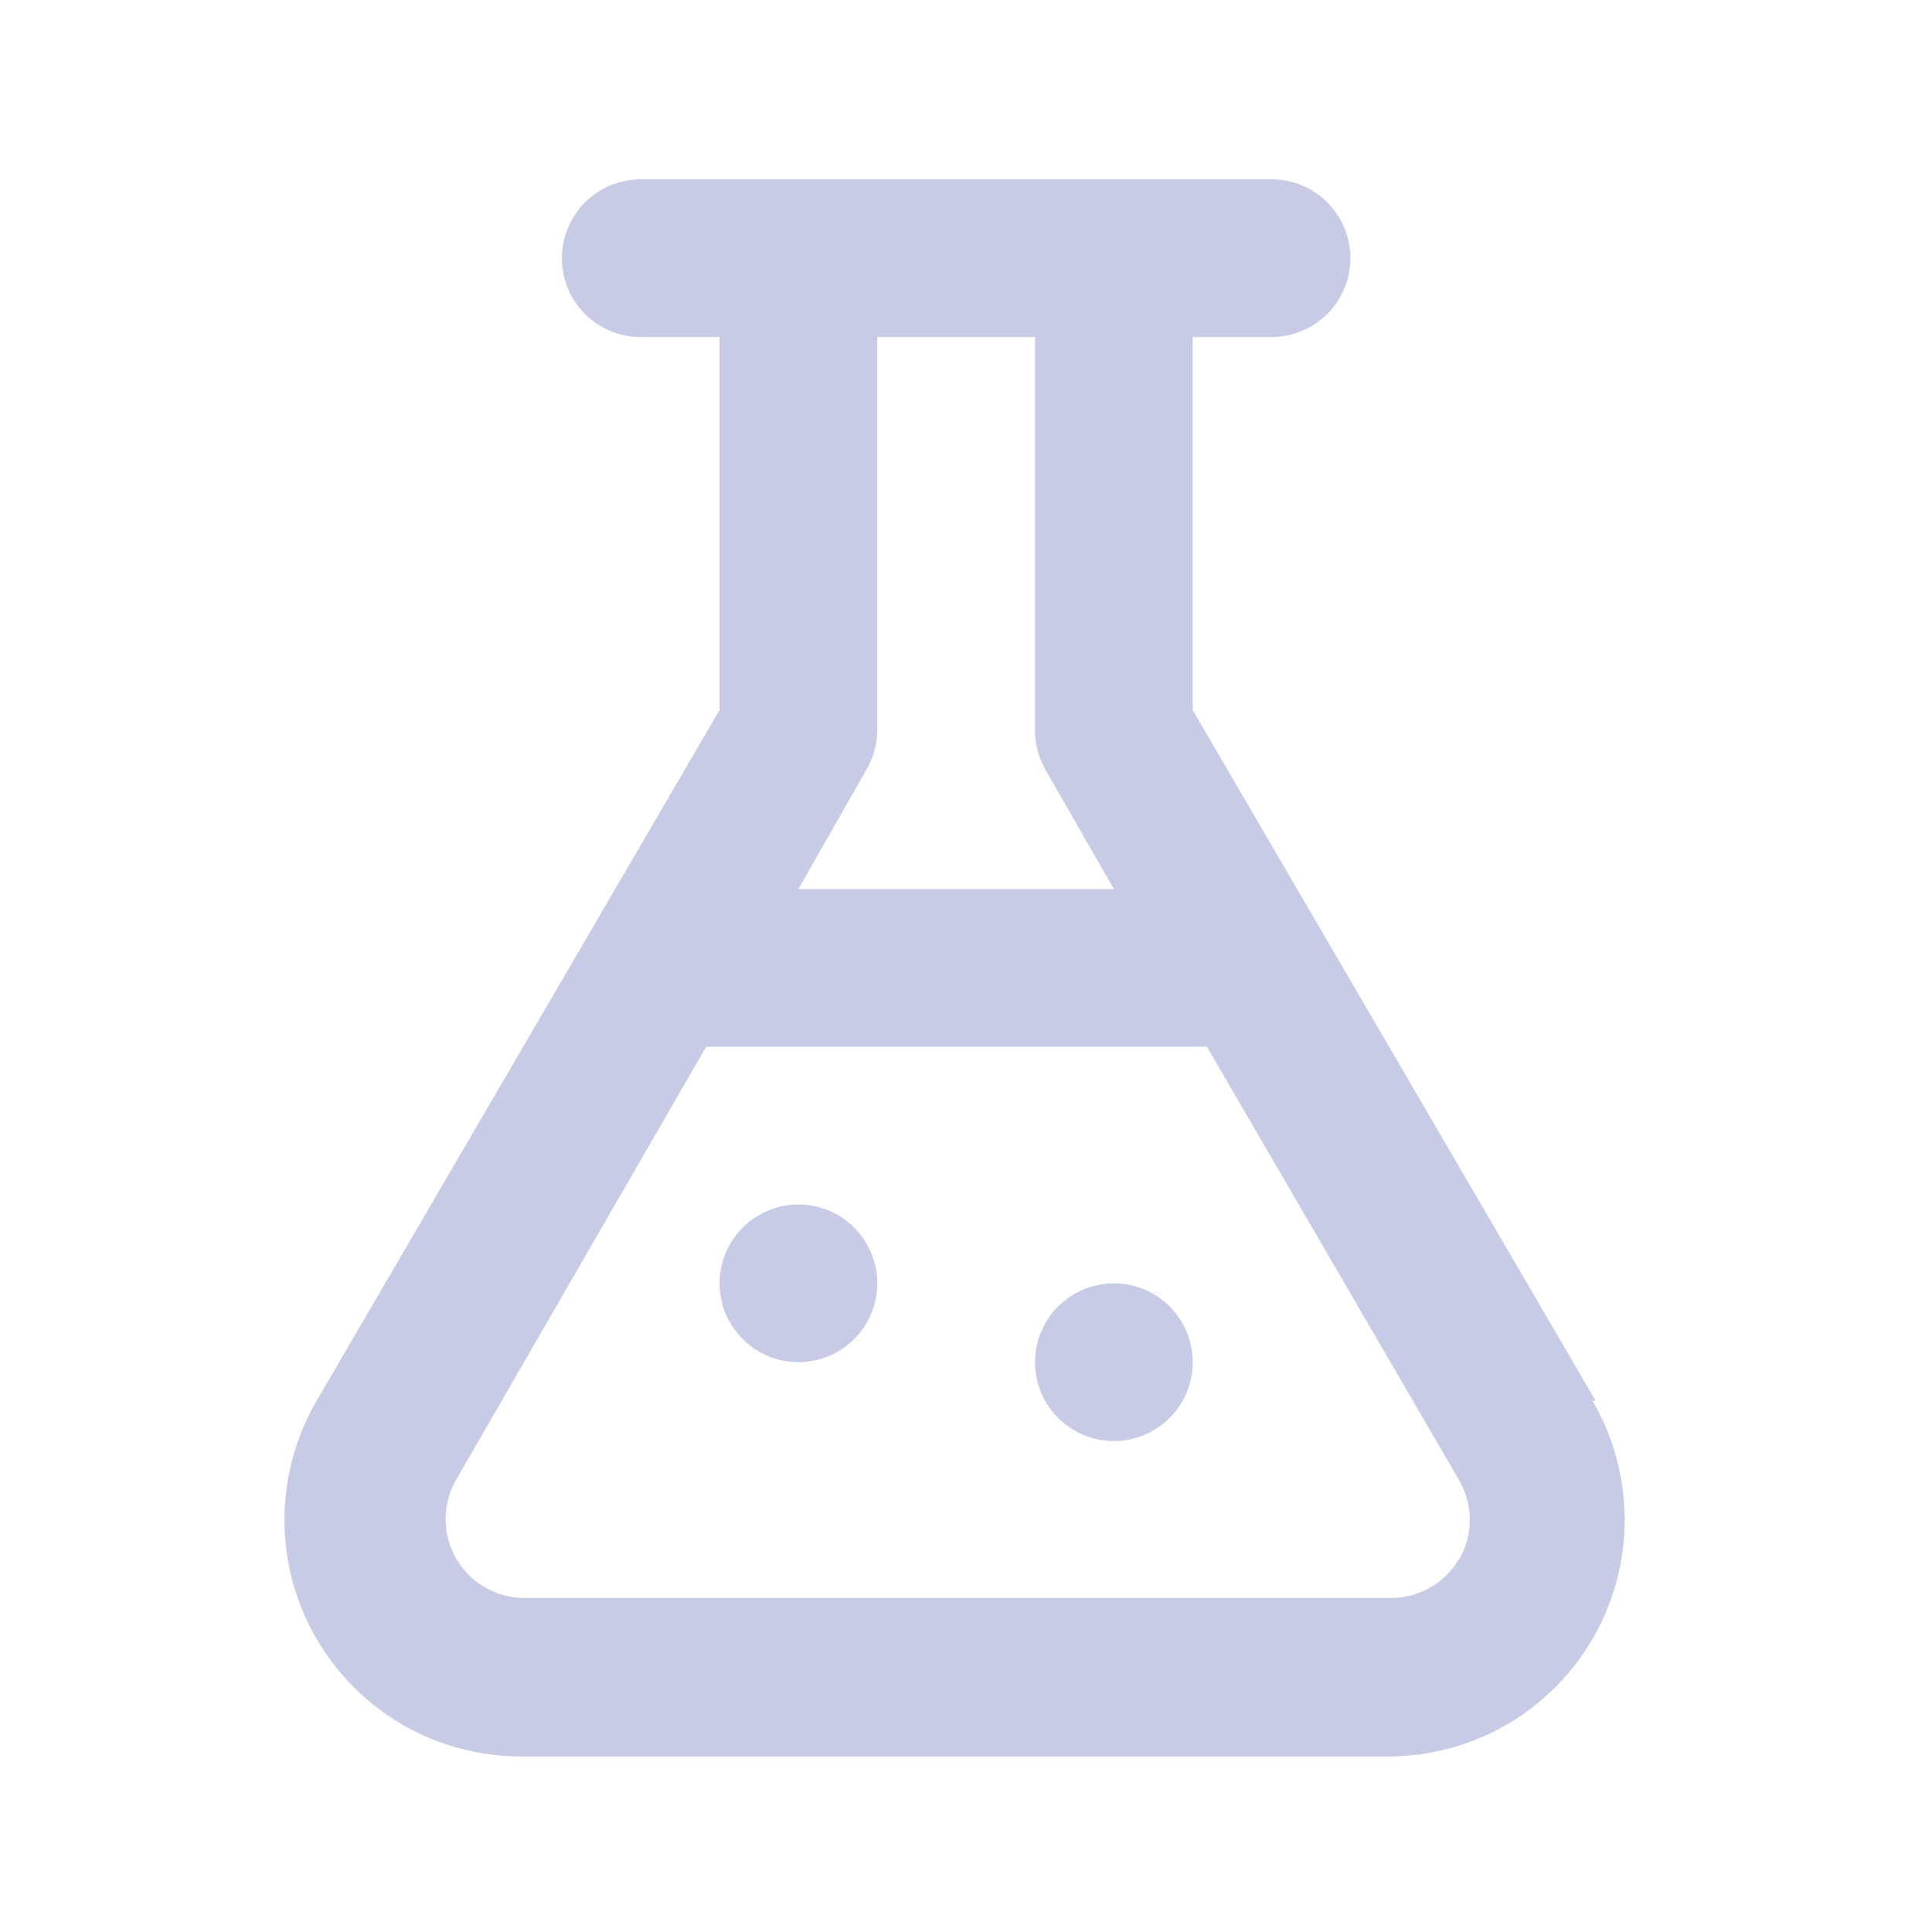
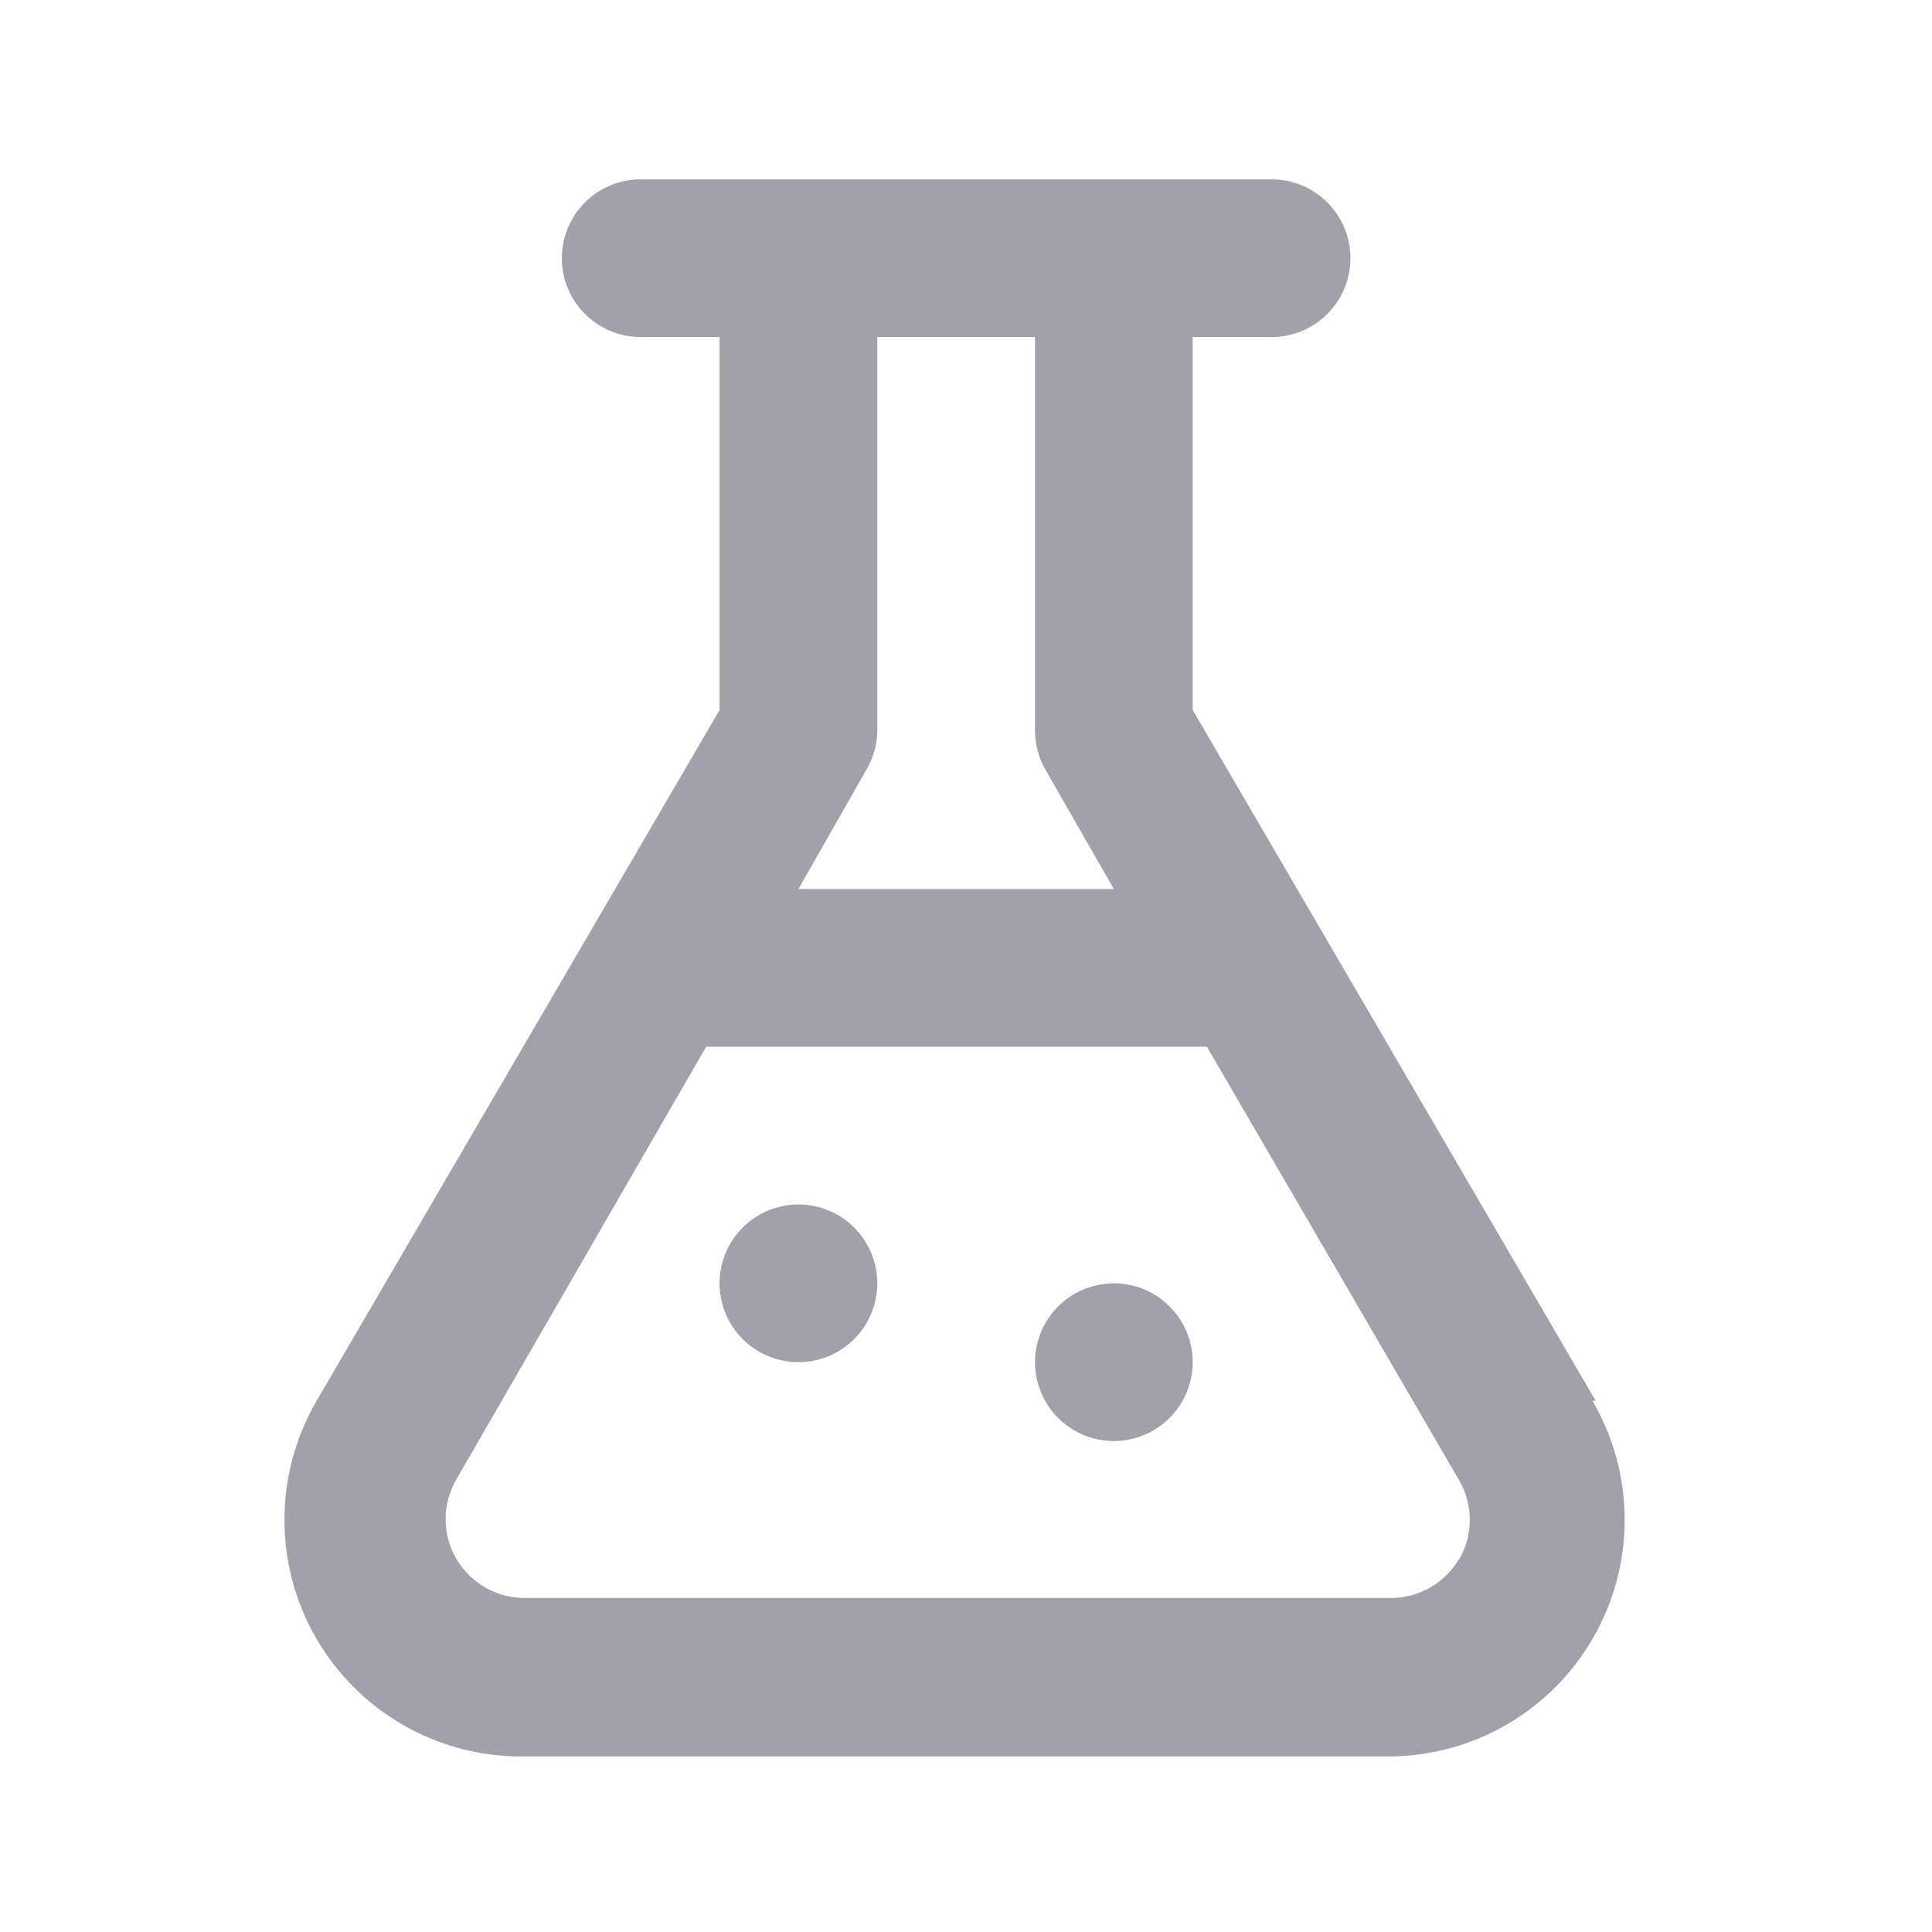
<svg xmlns="http://www.w3.org/2000/svg" width="49" height="49" viewBox="0 0 49 49" fill="none">
-   <path d="M40.47 35.528L30.25 18.008V8.548H32.25C32.78 8.548 33.289 8.338 33.664 7.963C34.039 7.587 34.25 7.079 34.25 6.548C34.25 6.018 34.039 5.509 33.664 5.134C33.289 4.759 32.78 4.548 32.25 4.548H16.25C15.719 4.548 15.211 4.759 14.836 5.134C14.46 5.509 14.25 6.018 14.25 6.548C14.25 7.079 14.46 7.587 14.836 7.963C15.211 8.338 15.719 8.548 16.25 8.548H18.25V18.008L8.03 35.528C7.499 36.44 7.218 37.475 7.214 38.53C7.211 39.585 7.486 40.622 8.011 41.536C8.537 42.451 9.294 43.211 10.206 43.74C11.119 44.269 12.155 44.547 13.21 44.548H35.21C36.265 44.547 37.3 44.269 38.213 43.74C39.126 43.211 39.883 42.451 40.408 41.536C40.934 40.622 41.209 39.585 41.205 38.53C41.202 37.475 40.921 36.44 40.39 35.528H40.47ZM21.97 19.528C22.146 19.231 22.243 18.894 22.25 18.548V8.548H26.25V18.548C26.253 18.901 26.35 19.245 26.53 19.548L28.25 22.548H20.25L21.97 19.528ZM37.01 39.528C36.835 39.831 36.585 40.082 36.283 40.257C35.981 40.433 35.639 40.526 35.29 40.528H13.29C12.941 40.526 12.598 40.433 12.297 40.257C11.995 40.082 11.744 39.831 11.57 39.528C11.394 39.224 11.302 38.879 11.302 38.528C11.302 38.177 11.394 37.832 11.57 37.528L17.91 26.548H30.61L37.01 37.548C37.185 37.852 37.278 38.197 37.278 38.548C37.278 38.899 37.185 39.244 37.01 39.548V39.528ZM20.25 30.548C19.854 30.548 19.468 30.666 19.139 30.885C18.81 31.105 18.553 31.418 18.402 31.783C18.251 32.148 18.211 32.551 18.288 32.938C18.365 33.327 18.556 33.683 18.836 33.963C19.115 34.242 19.472 34.433 19.86 34.51C20.248 34.587 20.65 34.547 21.015 34.396C21.381 34.245 21.693 33.988 21.913 33.66C22.133 33.331 22.25 32.944 22.25 32.548C22.25 32.018 22.039 31.509 21.664 31.134C21.289 30.759 20.78 30.548 20.25 30.548ZM28.25 32.548C27.854 32.548 27.468 32.666 27.139 32.885C26.81 33.105 26.553 33.417 26.402 33.783C26.251 34.148 26.211 34.551 26.288 34.938C26.365 35.327 26.556 35.683 26.836 35.963C27.115 36.242 27.472 36.433 27.86 36.51C28.248 36.587 28.65 36.547 29.015 36.396C29.381 36.245 29.693 35.988 29.913 35.66C30.133 35.331 30.25 34.944 30.25 34.548C30.25 34.018 30.039 33.509 29.664 33.134C29.289 32.759 28.78 32.548 28.25 32.548Z" fill="#C7CBE5" />
+   <path d="M40.47 35.528L30.25 18.008V8.548H32.25C32.78 8.548 33.289 8.338 33.664 7.963C34.039 7.587 34.25 7.079 34.25 6.548C34.25 6.018 34.039 5.509 33.664 5.134C33.289 4.759 32.78 4.548 32.25 4.548H16.25C15.719 4.548 15.211 4.759 14.836 5.134C14.46 5.509 14.25 6.018 14.25 6.548C14.25 7.079 14.46 7.587 14.836 7.963C15.211 8.338 15.719 8.548 16.25 8.548H18.25V18.008L8.03 35.528C7.499 36.44 7.218 37.475 7.214 38.53C7.211 39.585 7.486 40.622 8.011 41.536C8.537 42.451 9.294 43.211 10.206 43.74C11.119 44.269 12.155 44.547 13.21 44.548H35.21C36.265 44.547 37.3 44.269 38.213 43.74C39.126 43.211 39.883 42.451 40.408 41.536C40.934 40.622 41.209 39.585 41.205 38.53C41.202 37.475 40.921 36.44 40.39 35.528H40.47ZM21.97 19.528C22.146 19.231 22.243 18.894 22.25 18.548V8.548H26.25V18.548C26.253 18.901 26.35 19.245 26.53 19.548L28.25 22.548H20.25L21.97 19.528ZM37.01 39.528C36.835 39.831 36.585 40.082 36.283 40.257C35.981 40.433 35.639 40.526 35.29 40.528H13.29C12.941 40.526 12.598 40.433 12.297 40.257C11.995 40.082 11.744 39.831 11.57 39.528C11.394 39.224 11.302 38.879 11.302 38.528C11.302 38.177 11.394 37.832 11.57 37.528L17.91 26.548H30.61L37.01 37.548C37.185 37.852 37.278 38.197 37.278 38.548C37.278 38.899 37.185 39.244 37.01 39.548V39.528ZM20.25 30.548C19.854 30.548 19.468 30.666 19.139 30.885C18.81 31.105 18.553 31.418 18.402 31.783C18.251 32.148 18.211 32.551 18.288 32.938C18.365 33.327 18.556 33.683 18.836 33.963C19.115 34.242 19.472 34.433 19.86 34.51C20.248 34.587 20.65 34.547 21.015 34.396C21.381 34.245 21.693 33.988 21.913 33.66C22.133 33.331 22.25 32.944 22.25 32.548C22.25 32.018 22.039 31.509 21.664 31.134C21.289 30.759 20.78 30.548 20.25 30.548ZM28.25 32.548C27.854 32.548 27.468 32.666 27.139 32.885C26.81 33.105 26.553 33.417 26.402 33.783C26.251 34.148 26.211 34.551 26.288 34.938C26.365 35.327 26.556 35.683 26.836 35.963C27.115 36.242 27.472 36.433 27.86 36.51C28.248 36.587 28.65 36.547 29.015 36.396C29.381 36.245 29.693 35.988 29.913 35.66C30.133 35.331 30.25 34.944 30.25 34.548C30.25 34.018 30.039 33.509 29.664 33.134C29.289 32.759 28.78 32.548 28.25 32.548Z" fill="#A1A1A9" />
</svg>
